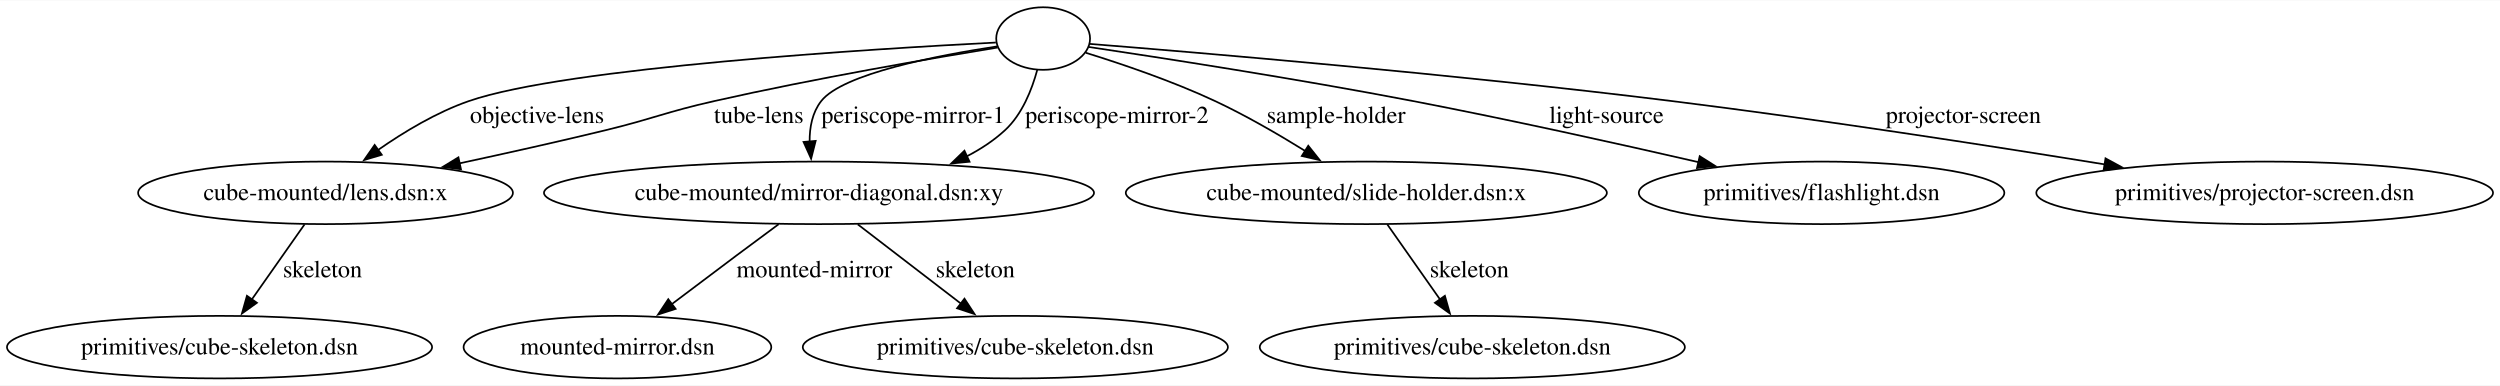
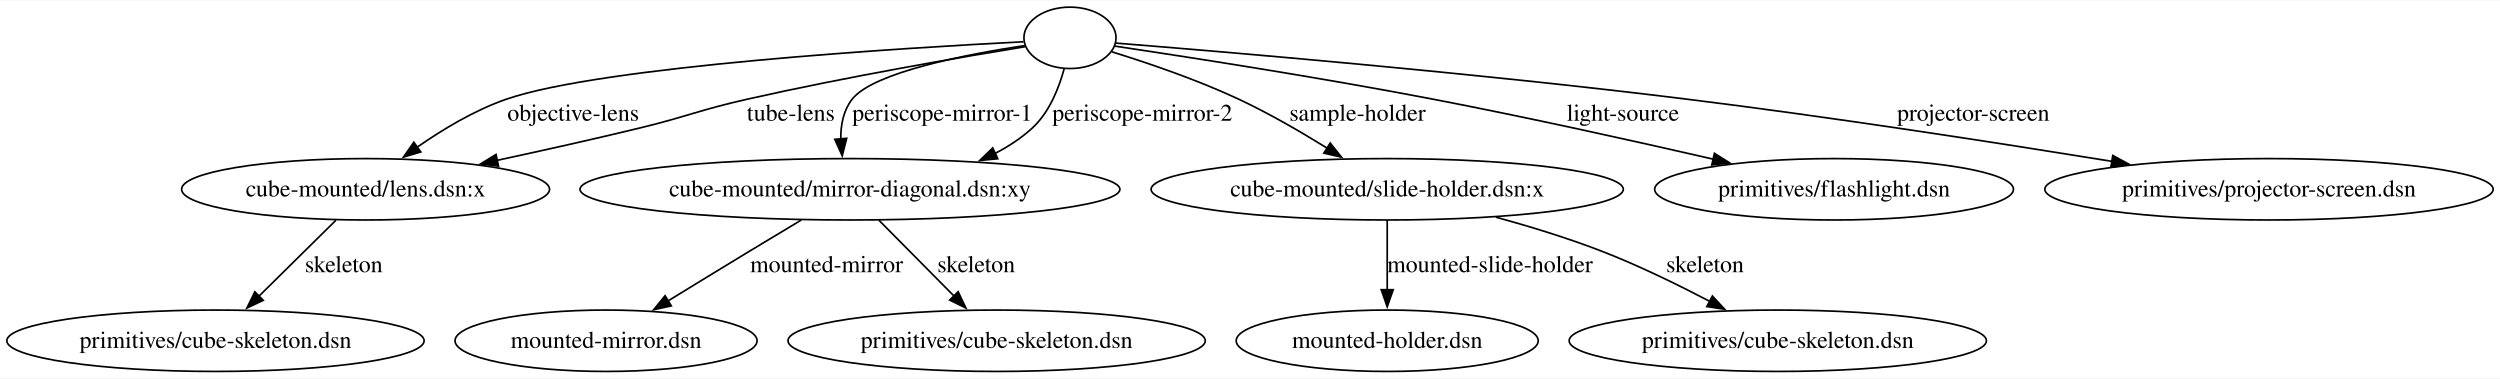
- <svg xmlns="http://www.w3.org/2000/svg" width="1439pt" height="222pt" viewBox="0.00 0.00 1438.78 221.60">
+ <svg xmlns="http://www.w3.org/2000/svg" width="1466pt" height="222pt" viewBox="0.00 0.00 1465.78 221.60">
  <g id="graph0" class="graph" transform="scale(1 1) rotate(0) translate(4 217.6)">
-     <polygon fill="white" stroke="none" points="-4,4 -4,-217.6 1434.78,-217.6 1434.78,4 -4,4" />
+     <polygon fill="white" stroke="none" points="-4,4 -4,-217.6 1461.78,-217.6 1461.78,4 -4,4" />
    <g id="node1" class="node">
-       <ellipse fill="none" stroke="black" cx="596.34" cy="-195.6" rx="27" ry="18" />
+       <ellipse fill="none" stroke="black" cx="623.34" cy="-195.6" rx="27" ry="18" />
    </g>
    <g id="node3" class="node">
-       <ellipse fill="none" stroke="black" cx="183.34" cy="-106.8" rx="107.86" ry="18" />
-       <text text-anchor="middle" x="183.34" y="-102.6" font-family="Times,serif" font-size="14.00">cube-mounted/lens.dsn:x</text>
+       <ellipse fill="none" stroke="black" cx="210.34" cy="-106.8" rx="107.86" ry="18" />
+       <text text-anchor="middle" x="210.34" y="-102.6" font-family="Times,serif" font-size="14.00">cube-mounted/lens.dsn:x</text>
    </g>
    <g id="edge1" class="edge">
-       <path fill="none" stroke="black" d="M569.12,-193.3C500.47,-189.78 321.77,-178.97 265.81,-159.6 247.2,-153.16 228.45,-141.85 213.54,-131.45" />
-       <polygon fill="black" stroke="black" points="215.72,-128.7 205.56,-125.68 211.62,-134.38 215.72,-128.7" />
-       <text text-anchor="middle" x="305.07" y="-147" font-family="Times,serif" font-size="14.00">objective-lens</text>
+       <path fill="none" stroke="black" d="M596.12,-193.3C527.47,-189.78 348.77,-178.97 292.81,-159.6 274.2,-153.16 255.45,-141.85 240.54,-131.45" />
+       <polygon fill="black" stroke="black" points="242.72,-128.7 232.56,-125.68 238.62,-134.38 242.72,-128.7" />
+       <text text-anchor="middle" x="332.07" y="-147" font-family="Times,serif" font-size="14.00">objective-lens</text>
    </g>
    <g id="edge2" class="edge">
-       <path fill="none" stroke="black" d="M570.17,-190.44C533.52,-184.45 464.89,-172.68 407.02,-159.6 378.89,-153.24 372.37,-149.6 344.34,-142.8 317.09,-136.19 287.12,-129.51 260.49,-123.79" />
-       <polygon fill="black" stroke="black" points="261.29,-120.38 250.78,-121.71 259.83,-127.23 261.29,-120.38" />
-       <text text-anchor="middle" x="432.68" y="-147" font-family="Times,serif" font-size="14.00">tube-lens</text>
+       <path fill="none" stroke="black" d="M597.17,-190.44C560.52,-184.45 491.89,-172.68 434.02,-159.6 405.89,-153.24 399.37,-149.6 371.34,-142.8 344.09,-136.19 314.12,-129.51 287.49,-123.79" />
+       <polygon fill="black" stroke="black" points="288.29,-120.38 277.78,-121.71 286.83,-127.23 288.29,-120.38" />
+       <text text-anchor="middle" x="459.68" y="-147" font-family="Times,serif" font-size="14.00">tube-lens</text>
    </g>
    <g id="node6" class="node">
-       <ellipse fill="none" stroke="black" cx="467.34" cy="-106.8" rx="158.27" ry="18" />
-       <text text-anchor="middle" x="467.34" y="-102.6" font-family="Times,serif" font-size="14.00">cube-mounted/mirror-diagonal.dsn:xy</text>
+       <ellipse fill="none" stroke="black" cx="494.34" cy="-106.8" rx="158.27" ry="18" />
+       <text text-anchor="middle" x="494.34" y="-102.6" font-family="Times,serif" font-size="14.00">cube-mounted/mirror-diagonal.dsn:xy</text>
    </g>
    <g id="edge3" class="edge">
-       <path fill="none" stroke="black" d="M569.79,-191.06C536.14,-185.98 481,-175.45 468.61,-159.6 463.48,-153.05 461.89,-144.48 461.95,-136.2" />
-       <polygon fill="black" stroke="black" points="465.42,-136.7 462.81,-126.43 458.45,-136.09 465.42,-136.7" />
-       <text text-anchor="middle" x="521.47" y="-147" font-family="Times,serif" font-size="14.00">periscope-mirror-1</text>
+       <path fill="none" stroke="black" d="M596.79,-191.06C563.14,-185.98 508,-175.45 495.61,-159.6 490.48,-153.05 488.89,-144.48 488.95,-136.2" />
+       <polygon fill="black" stroke="black" points="492.42,-136.7 489.81,-126.43 485.45,-136.09 492.42,-136.7" />
+       <text text-anchor="middle" x="548.47" y="-147" font-family="Times,serif" font-size="14.00">periscope-mirror-1</text>
    </g>
    <g id="edge4" class="edge">
-       <path fill="none" stroke="black" d="M592.95,-177.54C589.89,-166.26 584.27,-151.92 574.34,-142.8 567.86,-136.85 560.35,-131.91 552.38,-127.81" />
-       <polygon fill="black" stroke="black" points="553.99,-124.7 543.44,-123.69 551.05,-131.06 553.99,-124.7" />
-       <text text-anchor="middle" x="638.76" y="-147" font-family="Times,serif" font-size="14.00">periscope-mirror-2</text>
+       <path fill="none" stroke="black" d="M619.95,-177.54C616.89,-166.26 611.27,-151.92 601.34,-142.8 594.86,-136.85 587.35,-131.91 579.38,-127.81" />
+       <polygon fill="black" stroke="black" points="580.99,-124.7 570.44,-123.69 578.05,-131.06 580.99,-124.7" />
+       <text text-anchor="middle" x="665.76" y="-147" font-family="Times,serif" font-size="14.00">periscope-mirror-2</text>
    </g>
-     <g id="node8" class="node">
-       <ellipse fill="none" stroke="black" cx="782.34" cy="-106.8" rx="138.43" ry="18" />
-       <text text-anchor="middle" x="782.34" y="-102.6" font-family="Times,serif" font-size="14.00">cube-mounted/slide-holder.dsn:x</text>
+     <g id="node9" class="node">
+       <ellipse fill="none" stroke="black" cx="809.34" cy="-106.8" rx="138.43" ry="18" />
+       <text text-anchor="middle" x="809.34" y="-102.6" font-family="Times,serif" font-size="14.00">cube-mounted/slide-holder.dsn:x</text>
    </g>
    <g id="edge5" class="edge">
-       <path fill="none" stroke="black" d="M620.87,-187.41C641.24,-181.1 670.74,-171.13 695.34,-159.6 712.96,-151.34 731.62,-140.53 747.12,-130.92" />
-       <polygon fill="black" stroke="black" points="748.92,-133.92 755.52,-125.63 745.19,-128 748.92,-133.92" />
-       <text text-anchor="middle" x="764.95" y="-147" font-family="Times,serif" font-size="14.00">sample-holder</text>
+       <path fill="none" stroke="black" d="M647.87,-187.41C668.24,-181.1 697.74,-171.13 722.34,-159.6 739.96,-151.34 758.62,-140.53 774.12,-130.92" />
+       <polygon fill="black" stroke="black" points="775.92,-133.92 782.52,-125.63 772.19,-128 775.92,-133.92" />
+       <text text-anchor="middle" x="791.95" y="-147" font-family="Times,serif" font-size="14.00">sample-holder</text>
    </g>
-     <g id="node9" class="node">
-       <ellipse fill="none" stroke="black" cx="1044.34" cy="-106.8" rx="105.19" ry="18" />
-       <text text-anchor="middle" x="1044.34" y="-102.6" font-family="Times,serif" font-size="14.00">primitives/flashlight.dsn</text>
+     <g id="node10" class="node">
+       <ellipse fill="none" stroke="black" cx="1071.34" cy="-106.8" rx="105.19" ry="18" />
+       <text text-anchor="middle" x="1071.34" y="-102.6" font-family="Times,serif" font-size="14.00">primitives/flashlight.dsn</text>
    </g>
    <g id="edge6" class="edge">
-       <path fill="none" stroke="black" d="M622.65,-190.74C662.96,-184.73 742.36,-172.48 809.34,-159.6 864.67,-148.96 926.93,-135.16 973.46,-124.47" />
-       <polygon fill="black" stroke="black" points="974.2,-127.89 983.16,-122.24 972.63,-121.07 974.2,-127.89" />
-       <text text-anchor="middle" x="920.56" y="-147" font-family="Times,serif" font-size="14.00">light-source</text>
+       <path fill="none" stroke="black" d="M649.65,-190.74C689.96,-184.73 769.36,-172.48 836.34,-159.6 891.67,-148.96 953.93,-135.16 1000.46,-124.47" />
+       <polygon fill="black" stroke="black" points="1001.2,-127.89 1010.16,-122.24 999.63,-121.07 1001.2,-127.89" />
+       <text text-anchor="middle" x="947.56" y="-147" font-family="Times,serif" font-size="14.00">light-source</text>
    </g>
-     <g id="node10" class="node">
-       <ellipse fill="none" stroke="black" cx="1299.34" cy="-106.8" rx="131.44" ry="18" />
-       <text text-anchor="middle" x="1299.34" y="-102.6" font-family="Times,serif" font-size="14.00">primitives/projector-screen.dsn</text>
+     <g id="node11" class="node">
+       <ellipse fill="none" stroke="black" cx="1326.34" cy="-106.8" rx="131.44" ry="18" />
+       <text text-anchor="middle" x="1326.34" y="-102.6" font-family="Times,serif" font-size="14.00">primitives/projector-screen.dsn</text>
    </g>
    <g id="edge7" class="edge">
-       <path fill="none" stroke="black" d="M623.19,-192.51C683.31,-187.71 833.33,-175.13 958.34,-159.6 1042.91,-149.1 1138.85,-134.26 1207.37,-123.16" />
-       <polygon fill="black" stroke="black" points="1207.75,-126.64 1217.06,-121.58 1206.63,-119.73 1207.75,-126.64" />
-       <text text-anchor="middle" x="1125.95" y="-147" font-family="Times,serif" font-size="14.00">projector-screen</text>
+       <path fill="none" stroke="black" d="M650.19,-192.51C710.31,-187.71 860.33,-175.13 985.34,-159.6 1069.91,-149.1 1165.85,-134.26 1234.37,-123.16" />
+       <polygon fill="black" stroke="black" points="1234.75,-126.64 1244.06,-121.58 1233.63,-119.73 1234.75,-126.64" />
+       <text text-anchor="middle" x="1152.95" y="-147" font-family="Times,serif" font-size="14.00">projector-screen</text>
    </g>
    <g id="node2" class="node">
      <ellipse fill="none" stroke="black" cx="122.34" cy="-18" rx="122.34" ry="18" />
      <text text-anchor="middle" x="122.34" y="-13.8" font-family="Times,serif" font-size="14.00">primitives/cube-skeleton.dsn</text>
    </g>
    <g id="edge8" class="edge">
-       <path fill="none" stroke="black" d="M171.28,-88.65C162.6,-76.29 150.71,-59.37 140.82,-45.3" />
-       <polygon fill="black" stroke="black" points="143.85,-43.52 135.23,-37.35 138.12,-47.55 143.85,-43.52" />
-       <text text-anchor="middle" x="181.63" y="-58.2" font-family="Times,serif" font-size="14.00">skeleton</text>
+       <path fill="none" stroke="black" d="M192.95,-88.65C180.05,-75.93 162.27,-58.39 147.78,-44.09" />
+       <polygon fill="black" stroke="black" points="150.34,-41.71 140.76,-37.18 145.43,-46.69 150.34,-41.71" />
+       <text text-anchor="middle" x="197.55" y="-58.2" font-family="Times,serif" font-size="14.00">skeleton</text>
    </g>
    <g id="node4" class="node">
      <ellipse fill="none" stroke="black" cx="351.34" cy="-18" rx="88.55" ry="18" />
      <text text-anchor="middle" x="351.34" y="-13.8" font-family="Times,serif" font-size="14.00">mounted-mirror.dsn</text>
    </g>
    <g id="node5" class="node">
      <ellipse fill="none" stroke="black" cx="580.34" cy="-18" rx="122.34" ry="18" />
      <text text-anchor="middle" x="580.34" y="-13.8" font-family="Times,serif" font-size="14.00">primitives/cube-skeleton.dsn</text>
    </g>
    <g id="edge9" class="edge">
-       <path fill="none" stroke="black" d="M444.14,-88.76C436.42,-83.07 427.79,-76.68 419.92,-70.8 407.65,-61.64 394.21,-51.51 382.49,-42.65" />
-       <polygon fill="black" stroke="black" points="384.82,-40.02 374.73,-36.77 380.59,-45.6 384.82,-40.02" />
-       <text text-anchor="middle" x="464.63" y="-58.2" font-family="Times,serif" font-size="14.00">mounted-mirror</text>
+       <path fill="none" stroke="black" d="M465.78,-88.77C456.27,-83.07 445.62,-76.68 435.92,-70.8 419.97,-61.14 402.38,-50.38 387.39,-41.19" />
+       <polygon fill="black" stroke="black" points="389.6,-38.44 379.25,-36.19 385.94,-44.4 389.6,-38.44" />
+       <text text-anchor="middle" x="480.63" y="-58.2" font-family="Times,serif" font-size="14.00">mounted-mirror</text>
    </g>
    <g id="edge10" class="edge">
-       <path fill="none" stroke="black" d="M489.66,-88.65C506.61,-75.63 530.13,-57.57 548.96,-43.1" />
-       <polygon fill="black" stroke="black" points="551.06,-45.9 556.86,-37.04 546.79,-40.35 551.06,-45.9" />
-       <text text-anchor="middle" x="557.29" y="-58.2" font-family="Times,serif" font-size="14.00">skeleton</text>
+       <path fill="none" stroke="black" d="M511.33,-88.65C523.93,-75.93 541.31,-58.39 555.47,-44.09" />
+       <polygon fill="black" stroke="black" points="557.76,-46.76 562.32,-37.19 552.79,-41.83 557.76,-46.76" />
+       <text text-anchor="middle" x="568.37" y="-58.2" font-family="Times,serif" font-size="14.00">skeleton</text>
    </g>
    <g id="node7" class="node">
-       <ellipse fill="none" stroke="black" cx="843.34" cy="-18" rx="122.34" ry="18" />
-       <text text-anchor="middle" x="843.34" y="-13.8" font-family="Times,serif" font-size="14.00">primitives/cube-skeleton.dsn</text>
+       <ellipse fill="none" stroke="black" cx="809.34" cy="-18" rx="88.55" ry="18" />
+       <text text-anchor="middle" x="809.34" y="-13.8" font-family="Times,serif" font-size="14.00">mounted-holder.dsn</text>
+     </g>
+     <g id="node8" class="node">
+       <ellipse fill="none" stroke="black" cx="1038.34" cy="-18" rx="122.34" ry="18" />
+       <text text-anchor="middle" x="1038.34" y="-13.8" font-family="Times,serif" font-size="14.00">primitives/cube-skeleton.dsn</text>
    </g>
    <g id="edge11" class="edge">
-       <path fill="none" stroke="black" d="M794.39,-88.65C803.08,-76.29 814.97,-59.37 824.85,-45.3" />
-       <polygon fill="black" stroke="black" points="827.55,-47.55 830.44,-37.35 821.83,-43.52 827.55,-47.55" />
-       <text text-anchor="middle" x="841.63" y="-58.2" font-family="Times,serif" font-size="14.00">skeleton</text>
+       <path fill="none" stroke="black" d="M809.34,-88.65C809.34,-76.96 809.34,-61.19 809.34,-47.62" />
+       <polygon fill="black" stroke="black" points="812.84,-47.92 809.34,-37.92 805.84,-47.92 812.84,-47.92" />
+       <text text-anchor="middle" x="869.6" y="-58.2" font-family="Times,serif" font-size="14.00">mounted-slide-holder</text>
+     </g>
+     <g id="edge12" class="edge">
+       <path fill="none" stroke="black" d="M873.04,-90.46C892.93,-85.01 914.78,-78.33 934.34,-70.8 956.1,-62.42 979.41,-51.05 998.44,-41.09" />
+       <polygon fill="black" stroke="black" points="1000,-44.23 1007.19,-36.45 996.72,-38.04 1000,-44.23" />
+       <text text-anchor="middle" x="995.68" y="-58.2" font-family="Times,serif" font-size="14.00">skeleton</text>
    </g>
  </g>
</svg>
